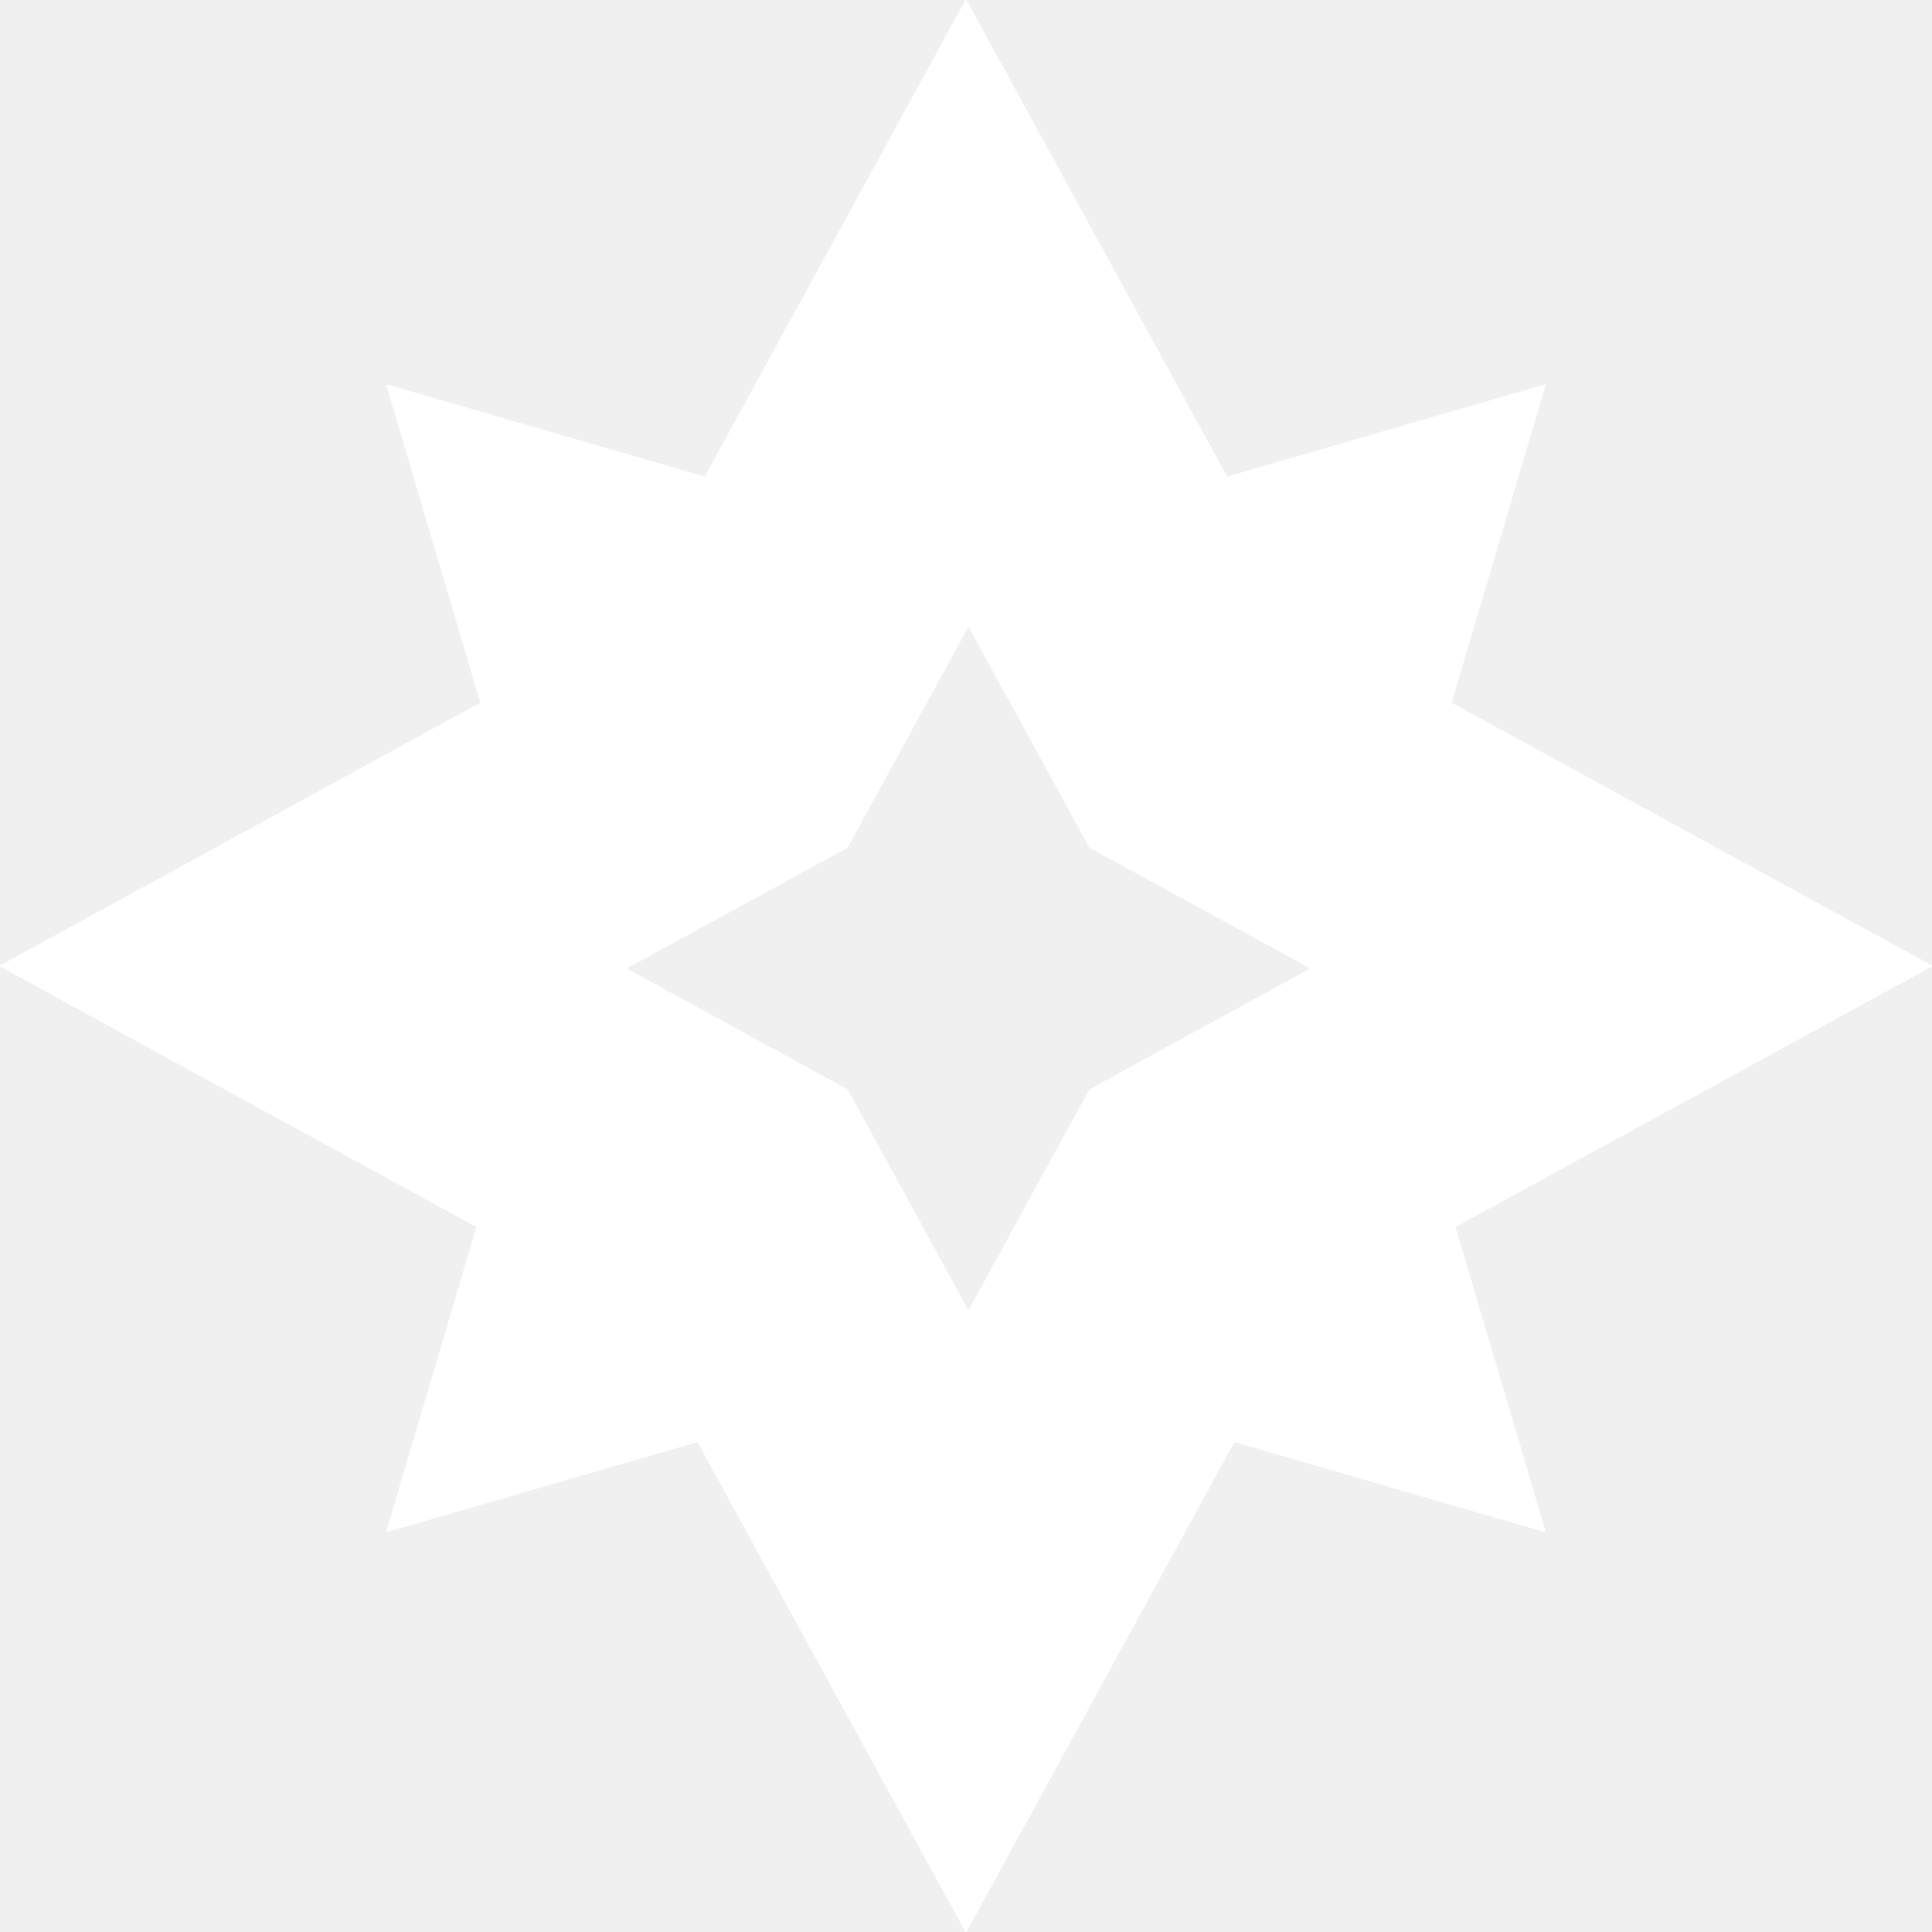
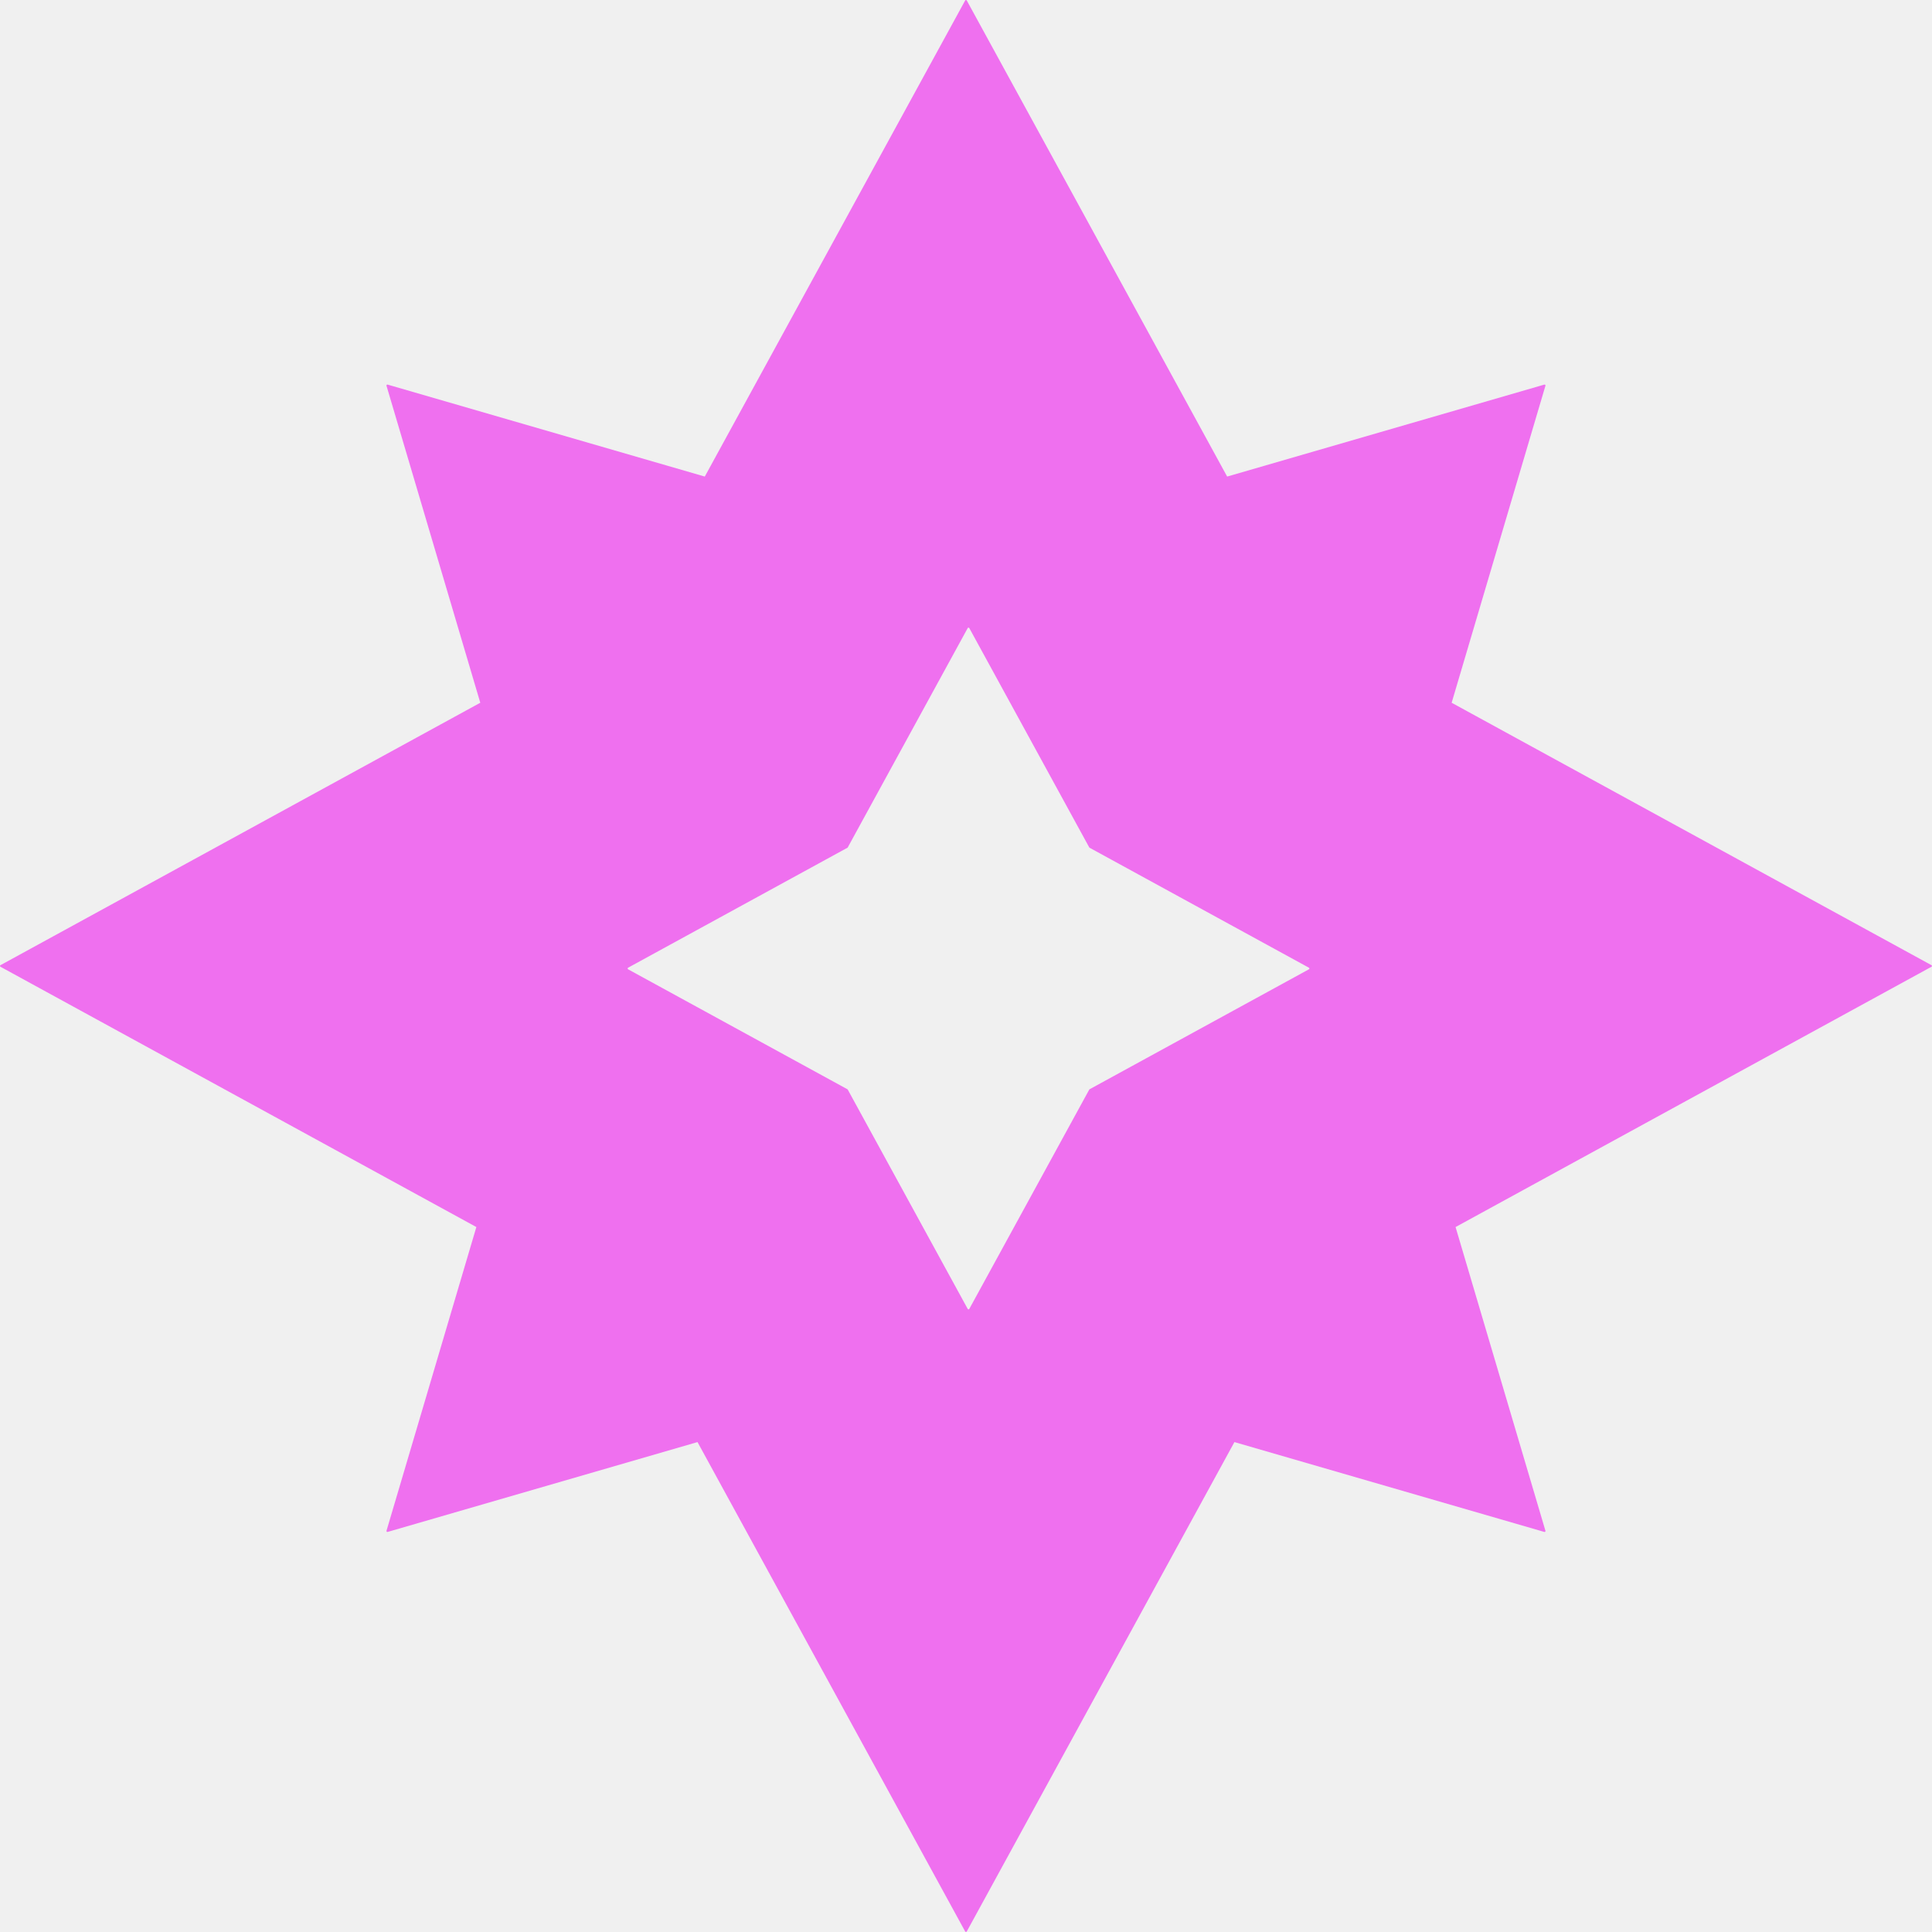
<svg xmlns="http://www.w3.org/2000/svg" width="512" height="512" viewBox="0 0 512 512" fill="none">
-   <path fill-rule="evenodd" clip-rule="evenodd" d="M102.726 405.978L184.848 382.166L255.778 511.857C255.871 512.025 256.112 512.025 256.204 511.857L327.134 382.166L409.257 405.978C409.441 406.031 409.612 405.86 409.557 405.676L385.741 325.179L511.856 256.204C512.025 256.112 512.025 255.871 511.857 255.779L384.702 186.235L409.557 102.225C409.612 102.041 409.441 101.87 409.257 101.923L325.208 126.294L256.204 0.126C256.112 -0.042 255.871 -0.042 255.779 0.126L186.775 126.294L102.726 101.923C102.542 101.87 102.371 102.041 102.426 102.225L127.281 186.235L0.126 255.779C-0.042 255.871 -0.042 256.112 0.126 256.204L126.241 325.179L102.426 405.676C102.371 405.86 102.542 406.031 102.726 405.978ZM166.452 256.876L224.631 288.695L256.45 346.873C256.542 347.042 256.784 347.042 256.876 346.873L288.695 288.695L346.873 256.876C347.041 256.784 347.041 256.542 346.873 256.45L288.695 224.631L256.876 166.453C256.784 166.284 256.542 166.284 256.45 166.453L224.631 224.631L166.452 256.45C166.284 256.542 166.284 256.784 166.452 256.876Z" fill="white" />
+   <path fill-rule="evenodd" clip-rule="evenodd" d="M102.726 405.978L184.848 382.166L255.778 511.857C255.871 512.025 256.112 512.025 256.204 511.857L327.134 382.166L409.257 405.978C409.441 406.031 409.612 405.86 409.557 405.676L385.741 325.179L511.856 256.204C512.025 256.112 512.025 255.871 511.857 255.779L384.702 186.235L409.557 102.225C409.612 102.041 409.441 101.87 409.257 101.923L325.208 126.294L256.204 0.126C256.112 -0.042 255.871 -0.042 255.779 0.126L186.775 126.294L102.726 101.923C102.542 101.87 102.371 102.041 102.426 102.225L127.281 186.235L0.126 255.779C-0.042 255.871 -0.042 256.112 0.126 256.204L126.241 325.179L102.426 405.676C102.371 405.86 102.542 406.031 102.726 405.978ZM166.452 256.876L224.631 288.695L256.45 346.873C256.542 347.042 256.784 347.042 256.876 346.873L288.695 288.695L346.873 256.876C347.041 256.784 347.041 256.542 346.873 256.45L288.695 224.631L256.876 166.453C256.784 166.284 256.542 166.284 256.45 166.453L224.631 224.631L166.452 256.45C166.284 256.542 166.284 256.784 166.452 256.876Z" fill="#EF70EF" />
</svg>
